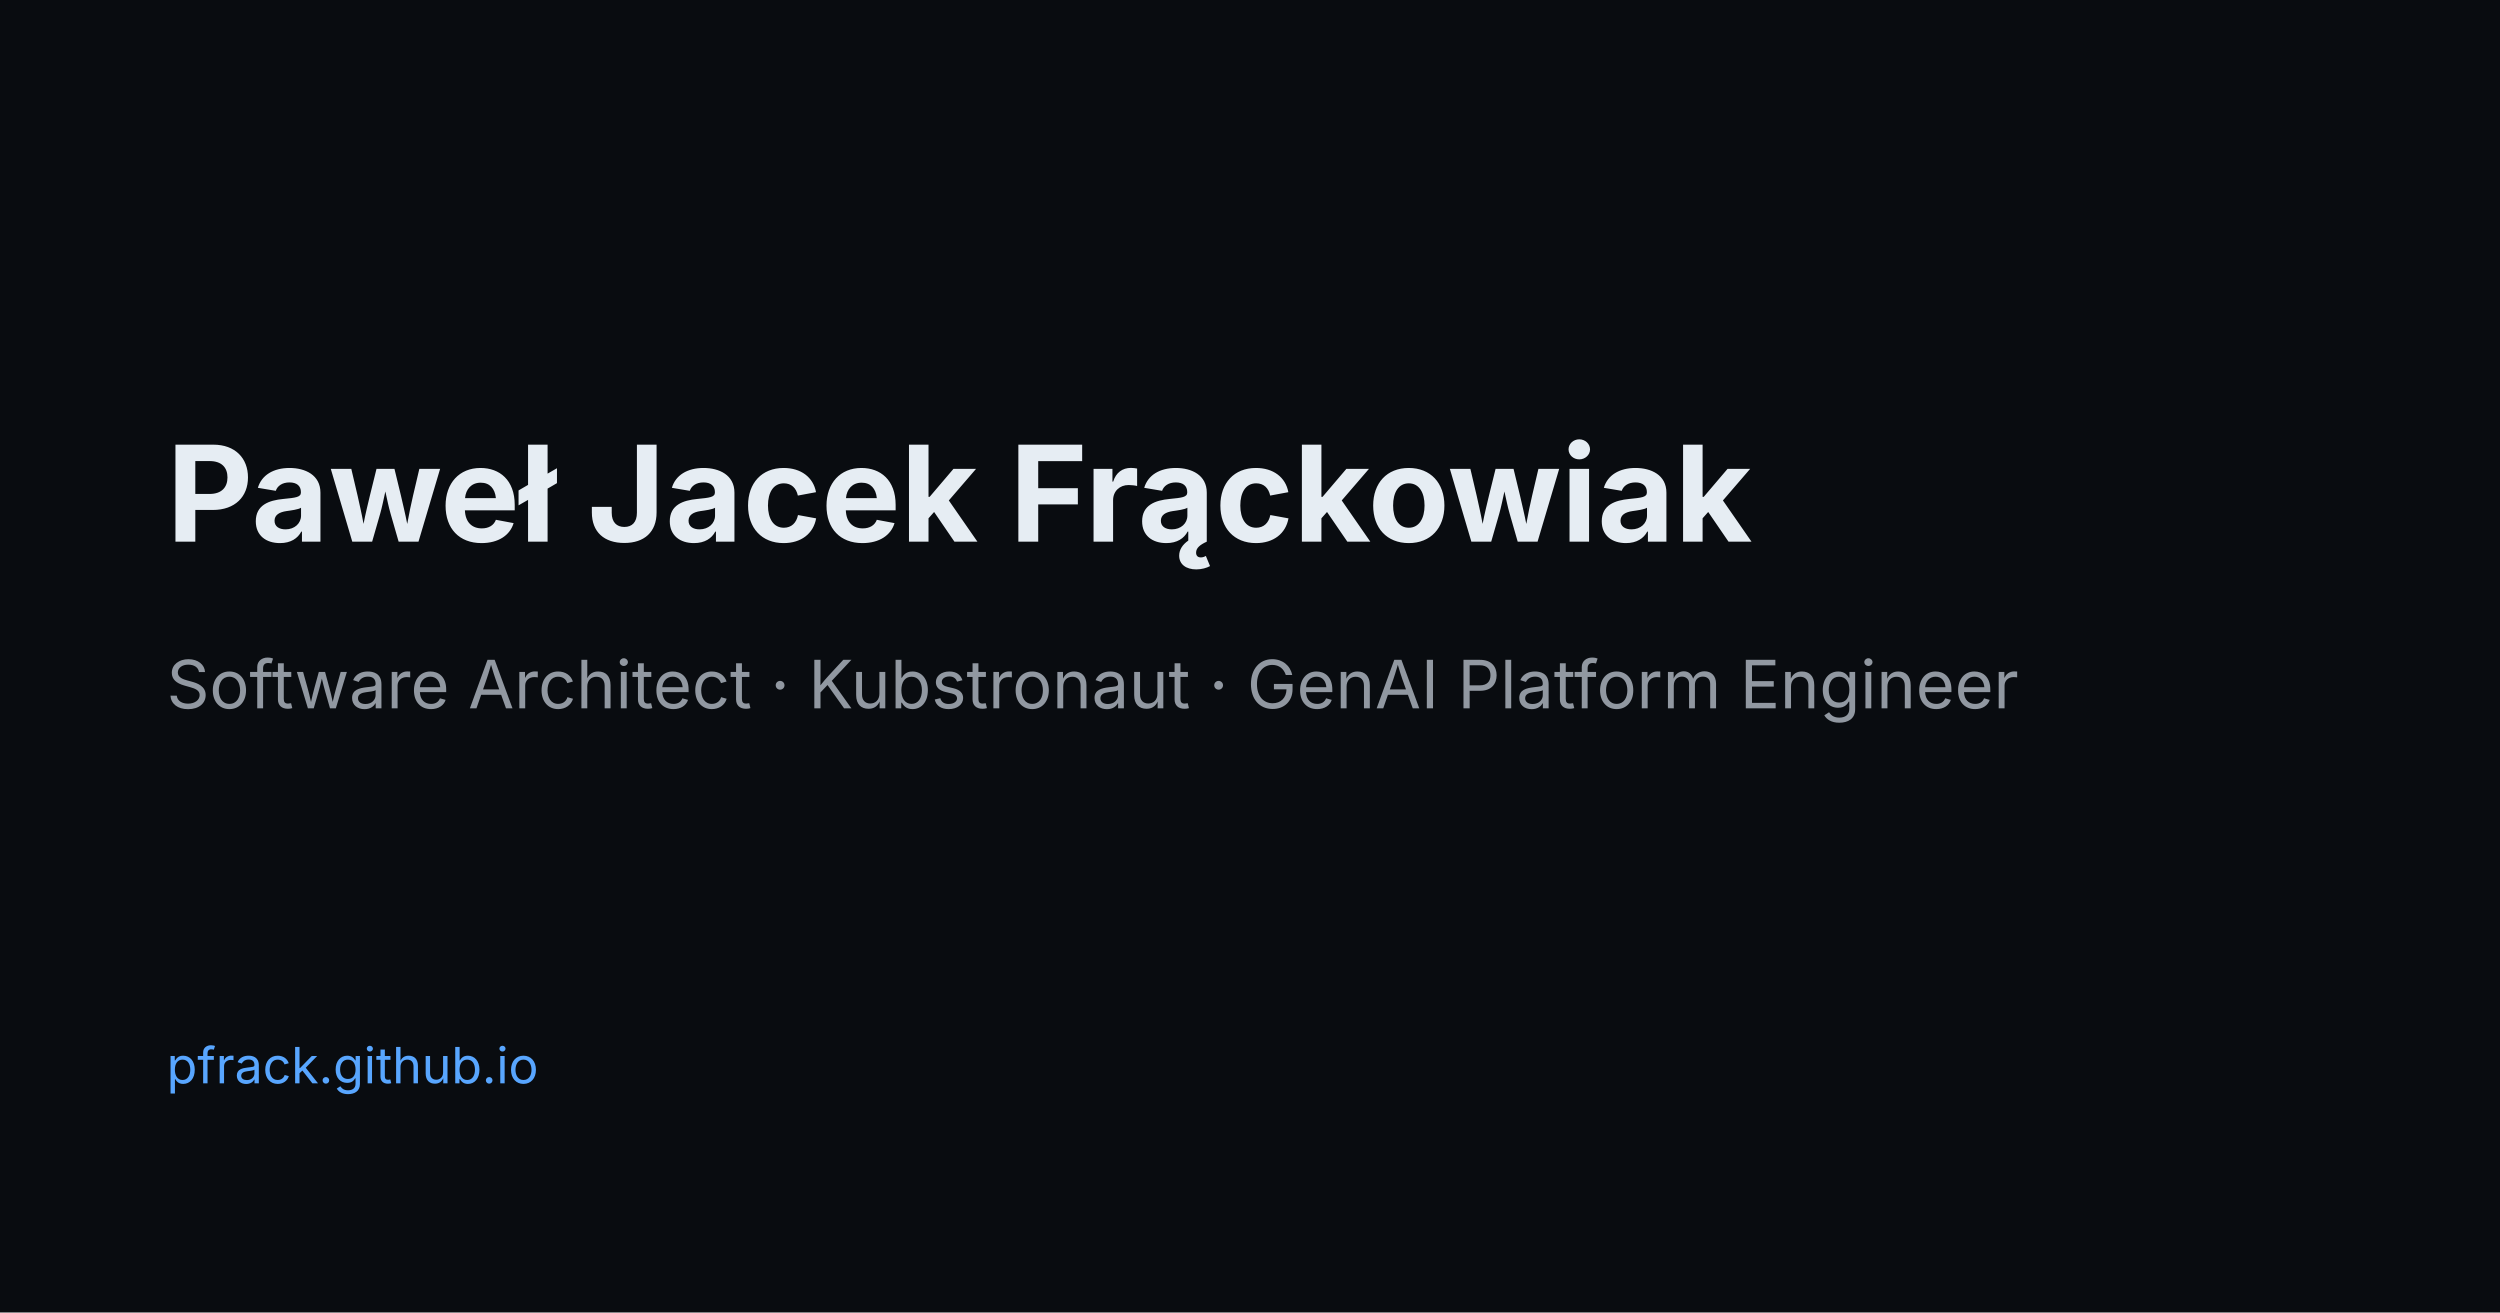
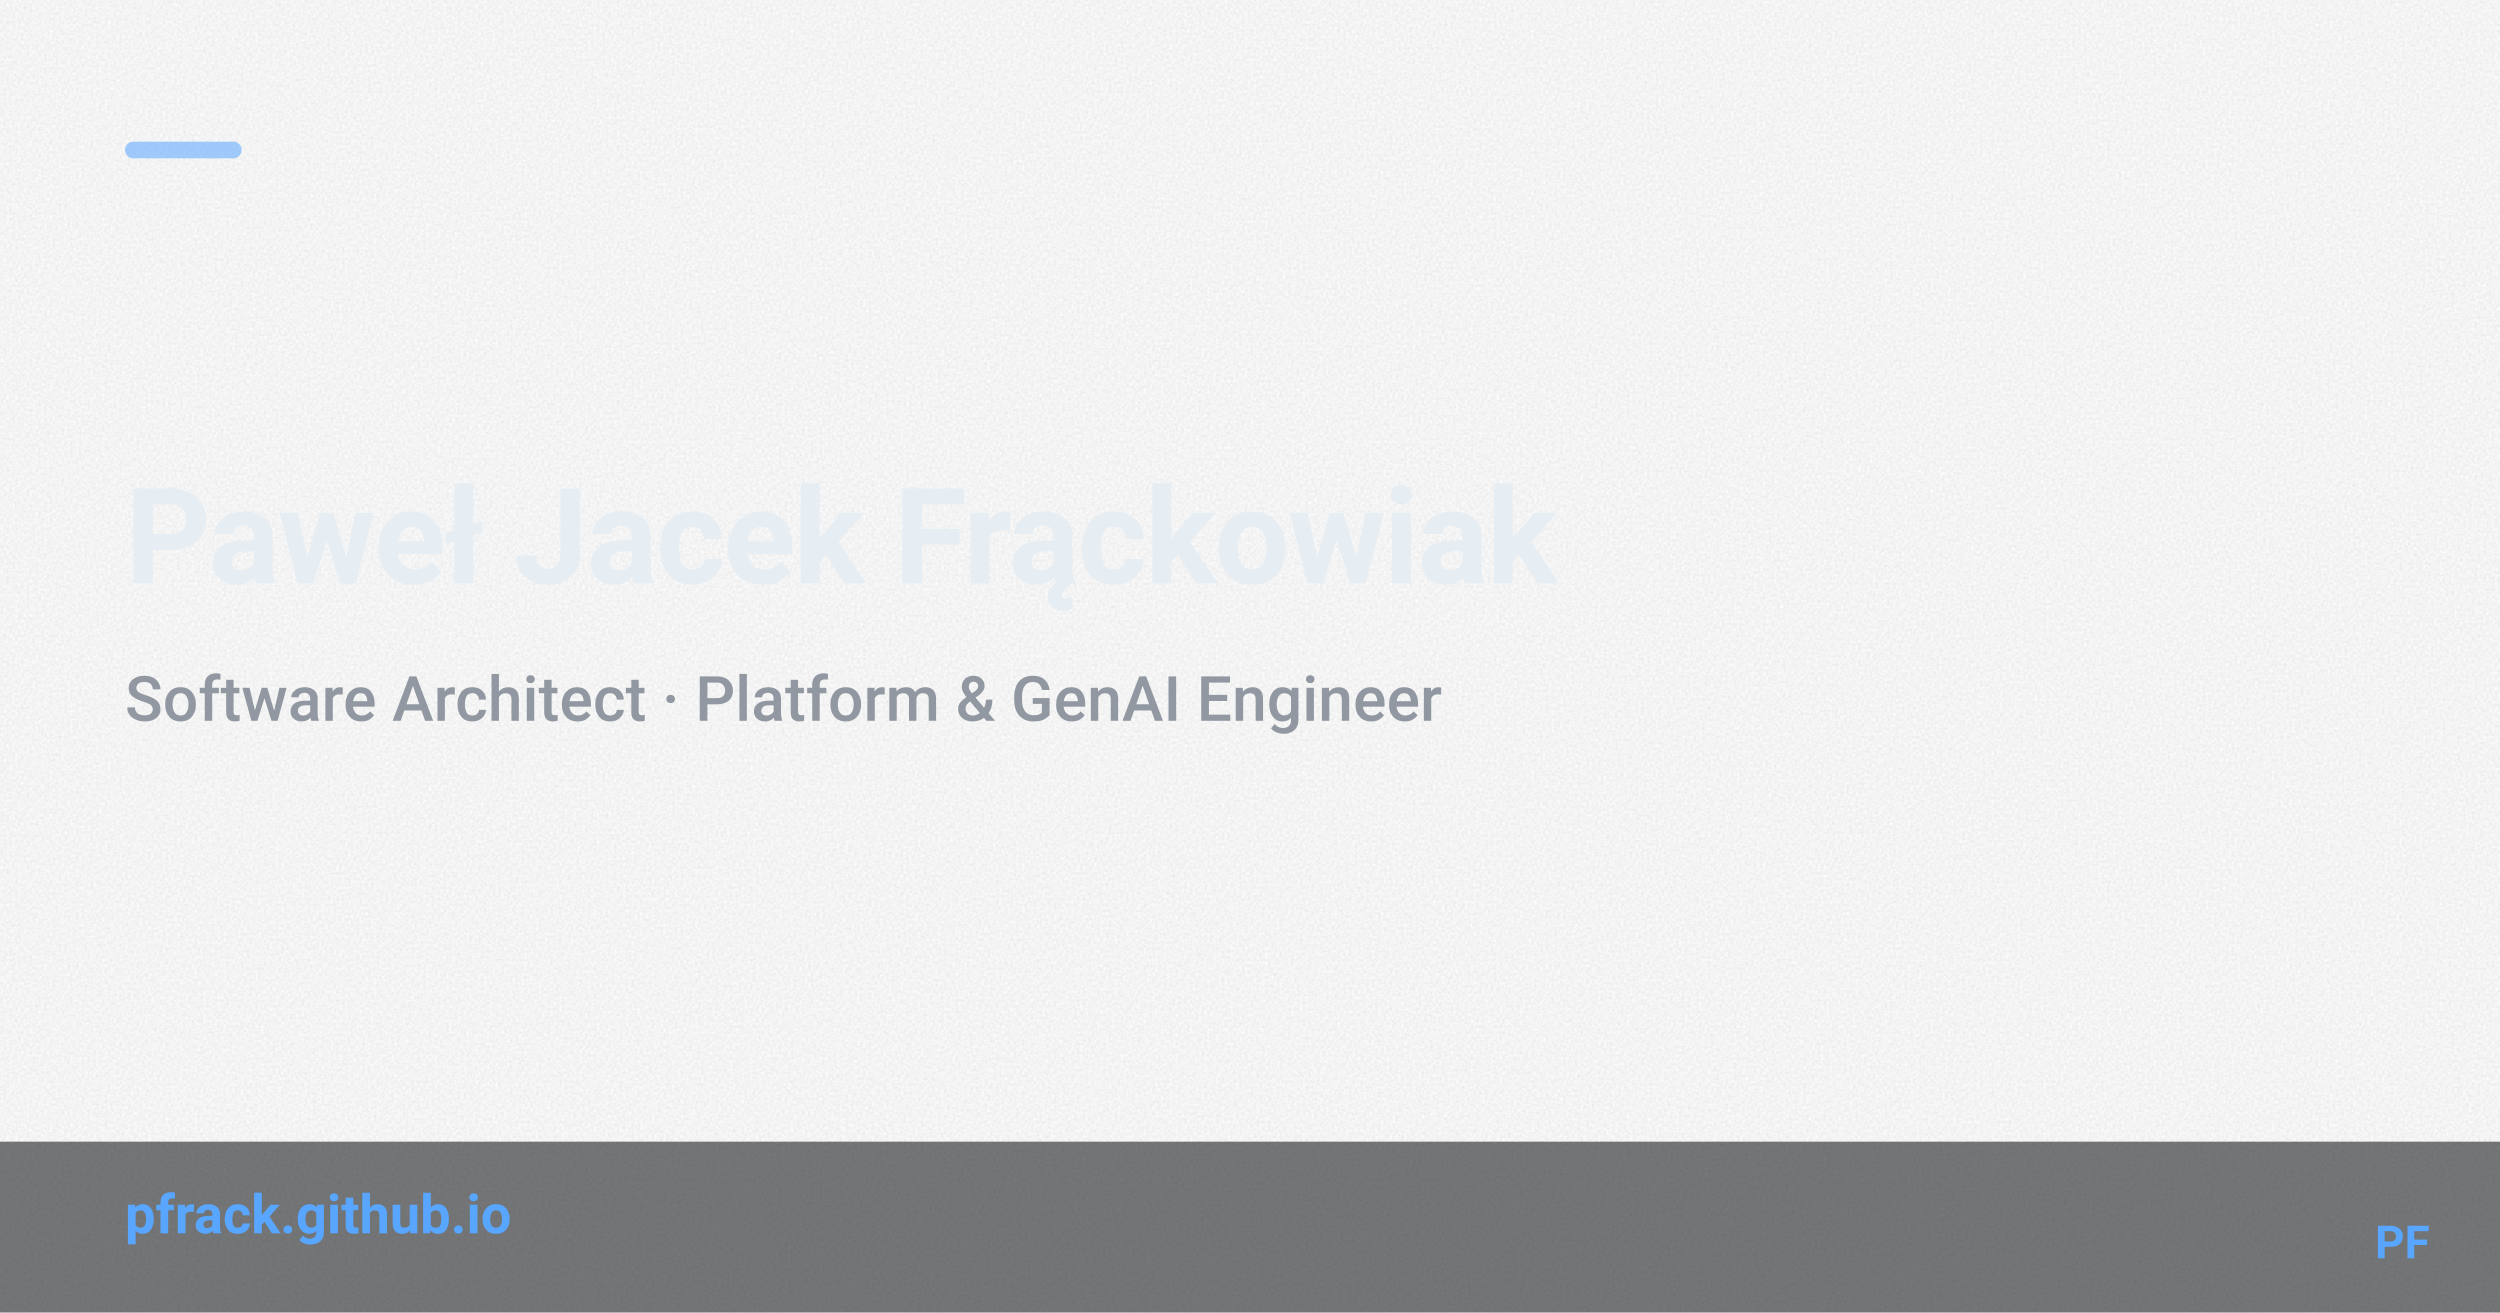
<svg xmlns="http://www.w3.org/2000/svg" viewBox="0 0 1200 630" width="1200" height="630">
-   <rect width="1200" height="630" fill="#090c10" />
-   <text x="80" y="260" font-family="-apple-system,sans-serif" font-size="64" font-weight="700" fill="#e6edf3">Paweł Jacek Frąckowiak</text>
-   <text x="80" y="340" font-family="-apple-system,sans-serif" font-size="32" fill="#9198a1">Software Architect · Kubstronaut · GenAI Platform Engineer</text>
-   <text x="80" y="520" font-family="-apple-system,sans-serif" font-size="24" fill="#58a6ff">pfrack.github.io</text>
+   <defs>
+     <radialGradient id="bg" cx="50%" cy="22%" r="70%">
+       <stop offset="0%" stop-color="#161c26" />
+       <stop offset="100%" stop-color="#090c10" />
+     </radialGradient>
+     <filter id="grain" x="-20%" y="-20%" width="140%" height="140">
+       <feTurbulence type="fractalNoise" baseFrequency="0.72" numOctaves="2" stitchTiles="stitch" />
+       <feColorMatrix type="matrix" values="0 0 0 0 0  0 0 0 0 0  0 0 0 0 0  0 0 0 0.09 0" />
+     </filter>
+   </defs>
+   <rect width="1200" height="630" fill="url(#bg)" filter="url(#grain)" />
+   <rect x="0" y="548" width="1200" height="82" fill="rgba(9,12,16,0.55)" />
+   <rect x="60" y="68" width="56" height="8" rx="4" fill="#58a6ff" opacity=".55" />
+   <text x="60" y="280" font-family="-apple-system, BlinkMacSystemFont, 'Segoe UI', Roboto, sans-serif" font-size="64" font-weight="700" fill="#e6edf3" letter-spacing="-0.015em">Paweł Jacek Frąckowiak</text>
+   <text x="60" y="346" font-family="-apple-system, BlinkMacSystemFont, 'Segoe UI', Roboto, sans-serif" font-size="30" font-weight="500" fill="#9198a1">Software Architect · Platform &amp; GenAI Engineer</text>
+   <text x="60" y="592" font-family="-apple-system, BlinkMacSystemFont, 'Segoe UI', Roboto, sans-serif" font-size="26" font-weight="600" fill="#58a6ff">pfrack.github.io</text>
+   <text x="1140" y="604" font-family="-apple-system, BlinkMacSystemFont, 'Segoe UI', Roboto, sans-serif" font-size="22" font-weight="700" fill="#58a6ff">PF</text>
</svg>
